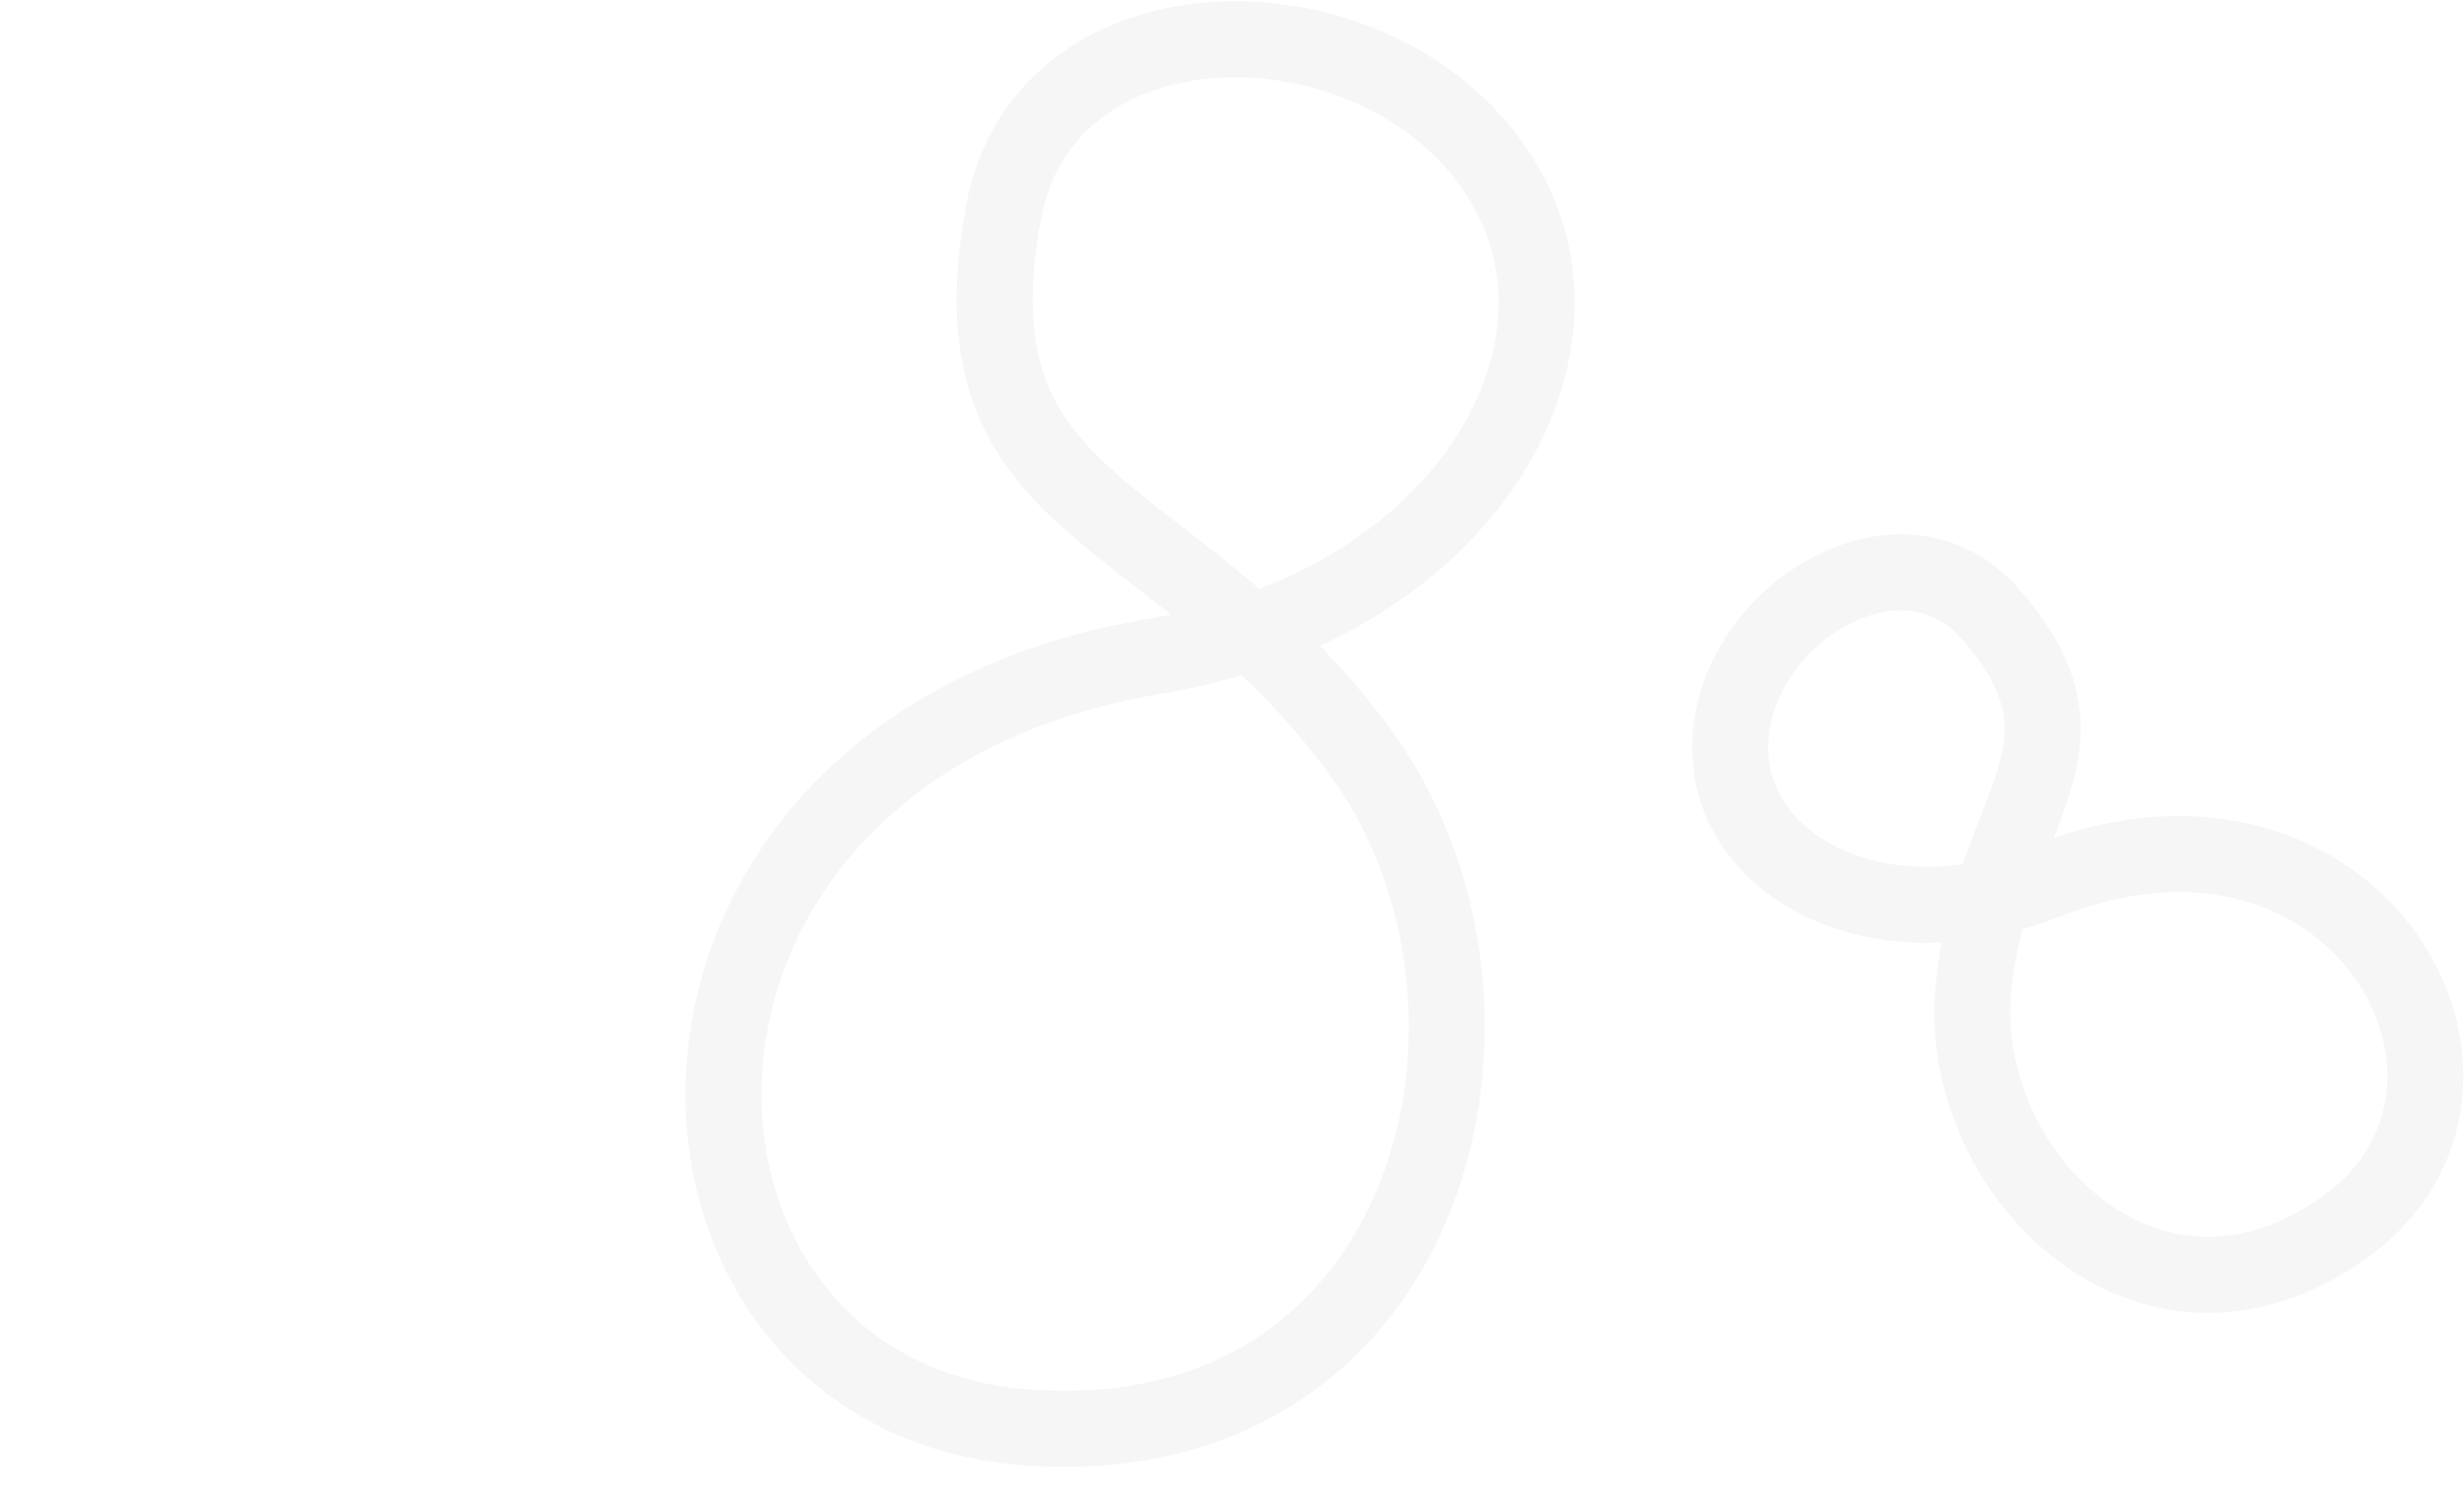
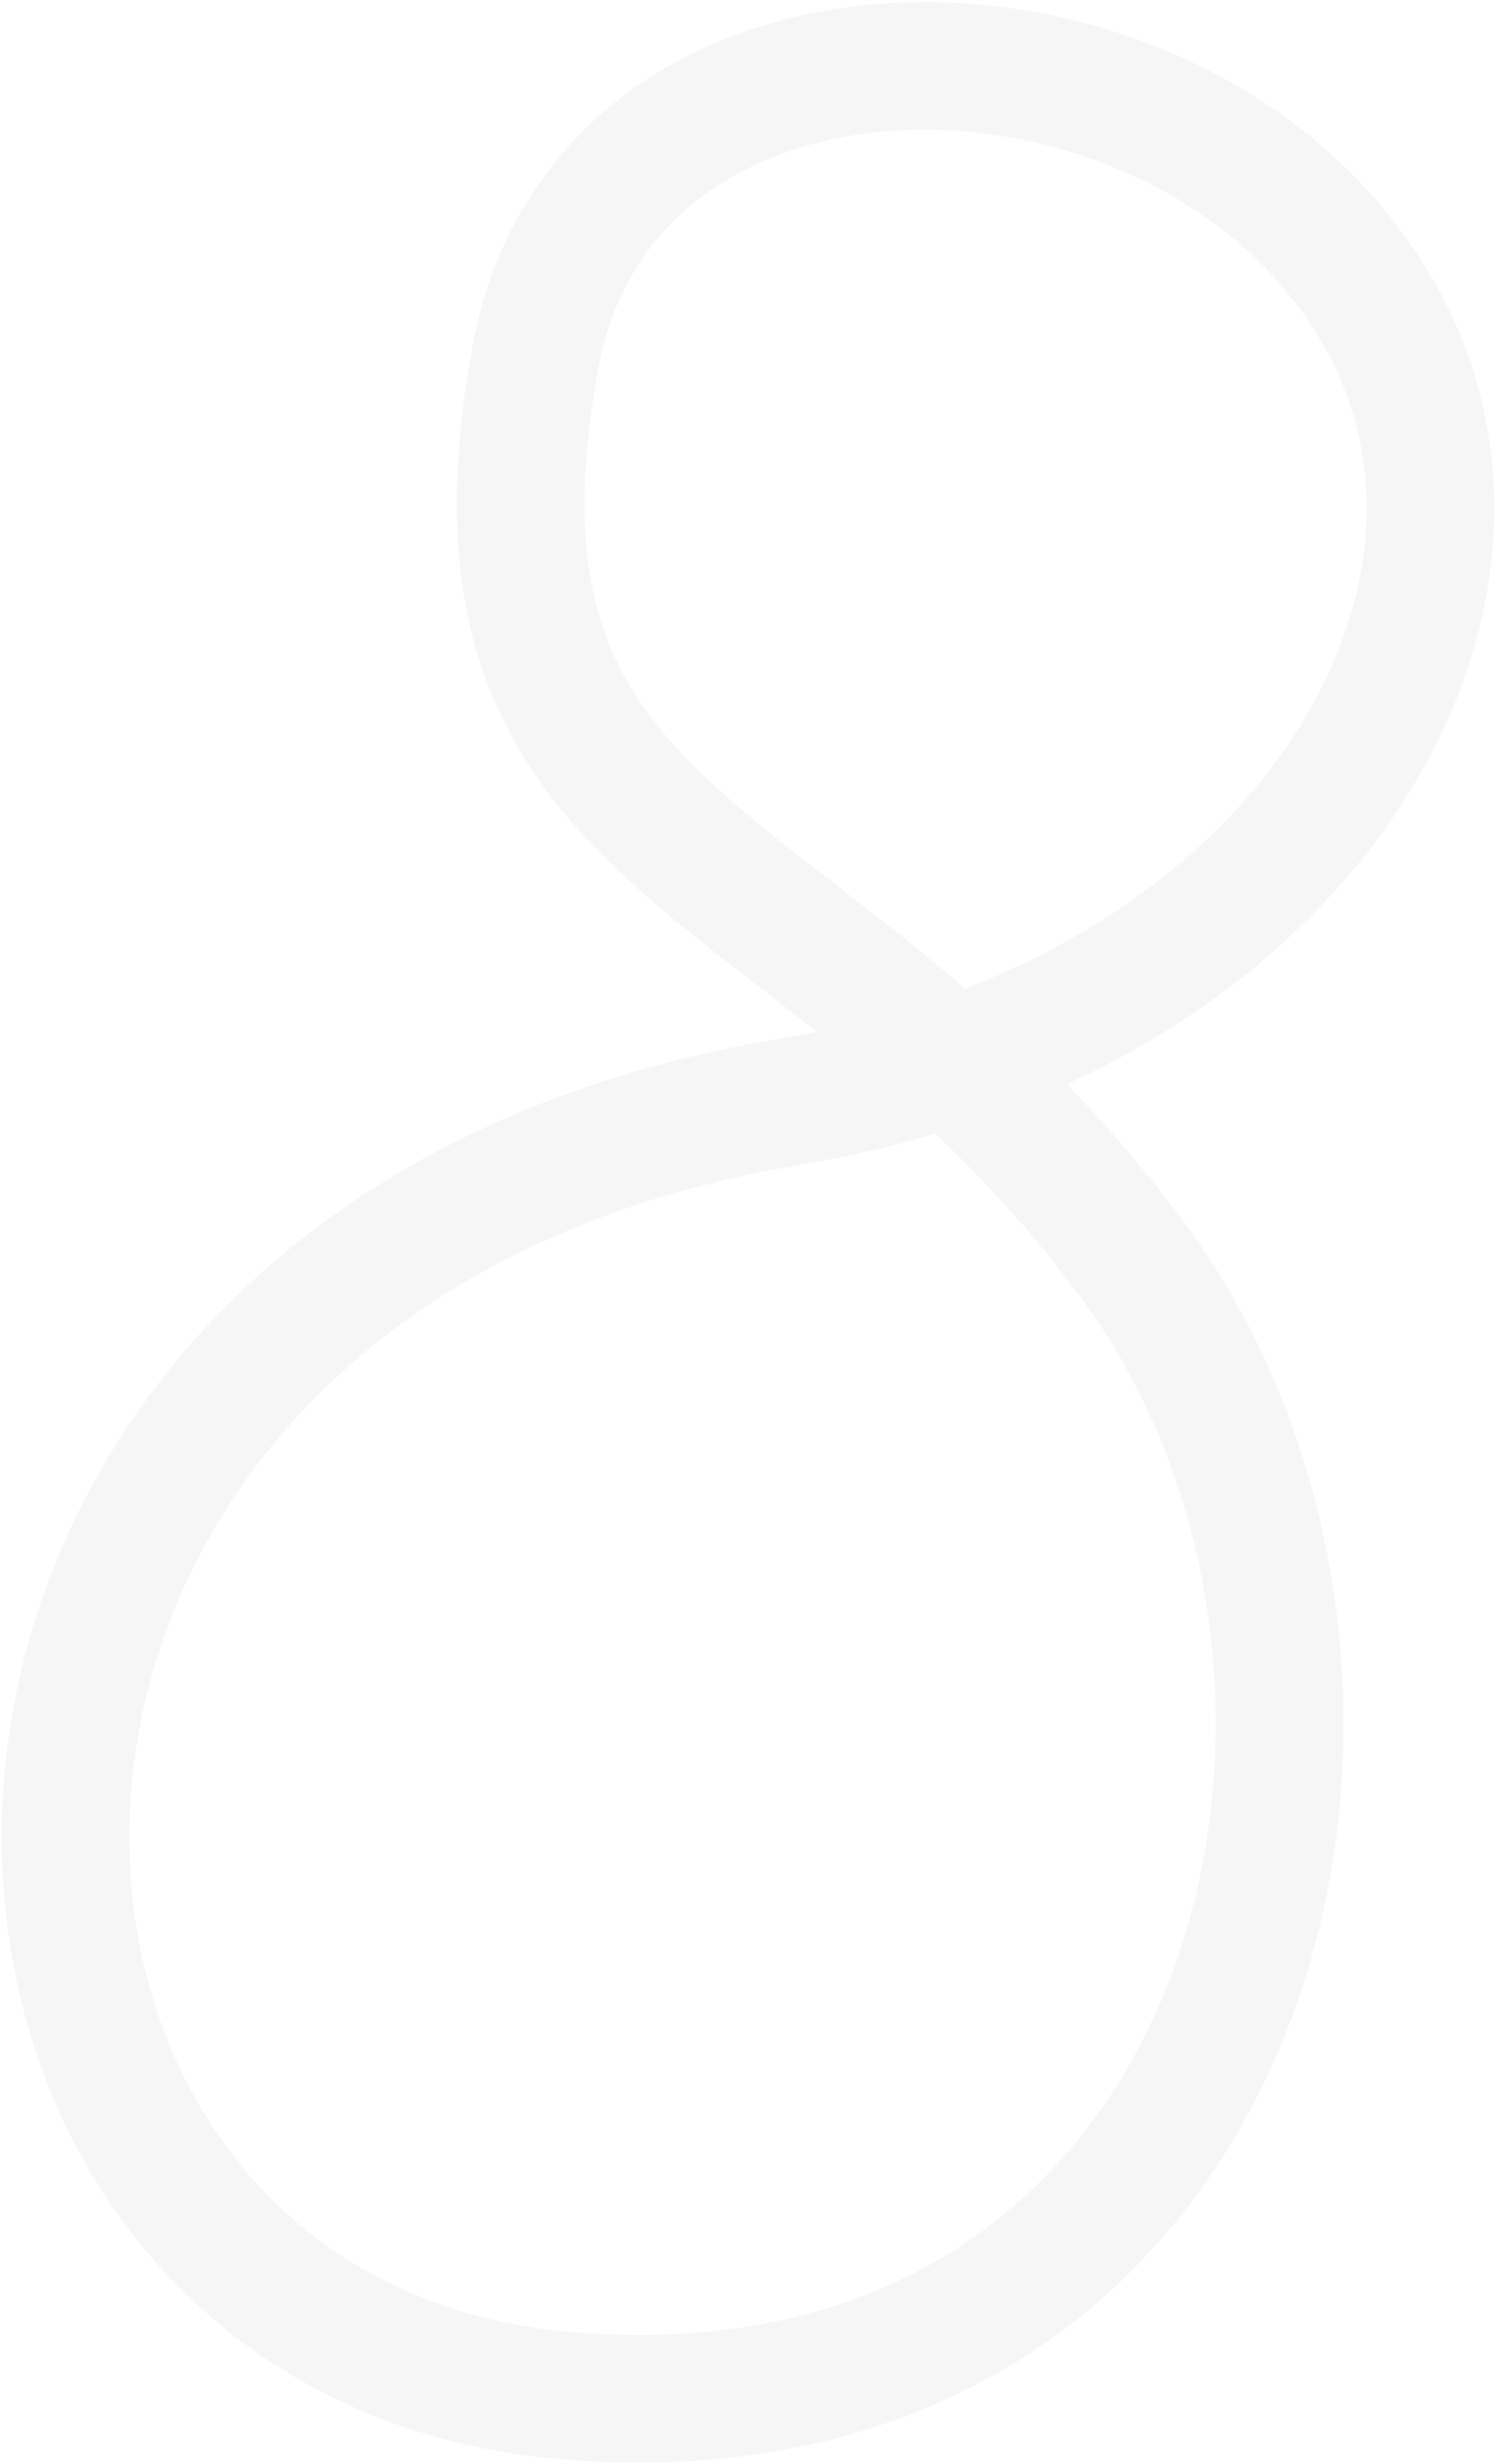
- <svg xmlns="http://www.w3.org/2000/svg" width="1296" height="787" viewBox="0 0 1296 787" fill="none">
-   <path d="M1076.41 463.398C991.039 497.151 916.017 458.392 910.422 400.867C903.427 328.96 997.298 267.012 1046.35 322.391C1109.56 393.769 1047.26 424.129 1037.96 520.118C1028.65 616.107 1129.92 719.02 1233.01 645.697C1336.09 572.373 1240.15 398.656 1076.41 463.398Z" stroke="#223122" stroke-opacity="0.04" stroke-width="40" />
-   <path d="M608.117 345.068C763.175 319.288 839.077 196.223 796.539 106.866C743.367 -4.829 550.956 -12.925 527.834 111.616C498.033 272.137 616.244 261.727 714.585 394.384C812.926 527.04 755.098 767.412 539.132 750.751C323.166 734.089 310.704 394.516 608.117 345.068Z" stroke="#223122" stroke-opacity="0.04" stroke-width="40" />
+ <svg xmlns="http://www.w3.org/2000/svg" width="469" height="772" viewBox="0 0 469 772" fill="none">
+   <path d="M248.117 345.068C403.175 319.288 479.077 196.223 436.539 106.866C383.367 -4.829 190.956 -12.925 167.834 111.616C138.033 272.137 256.244 261.727 354.585 394.384C452.926 527.04 395.098 767.412 179.132 750.751C-36.834 734.089 -49.296 394.516 248.117 345.068Z" stroke="#223122" stroke-opacity="0.04" stroke-width="40" />
</svg>
